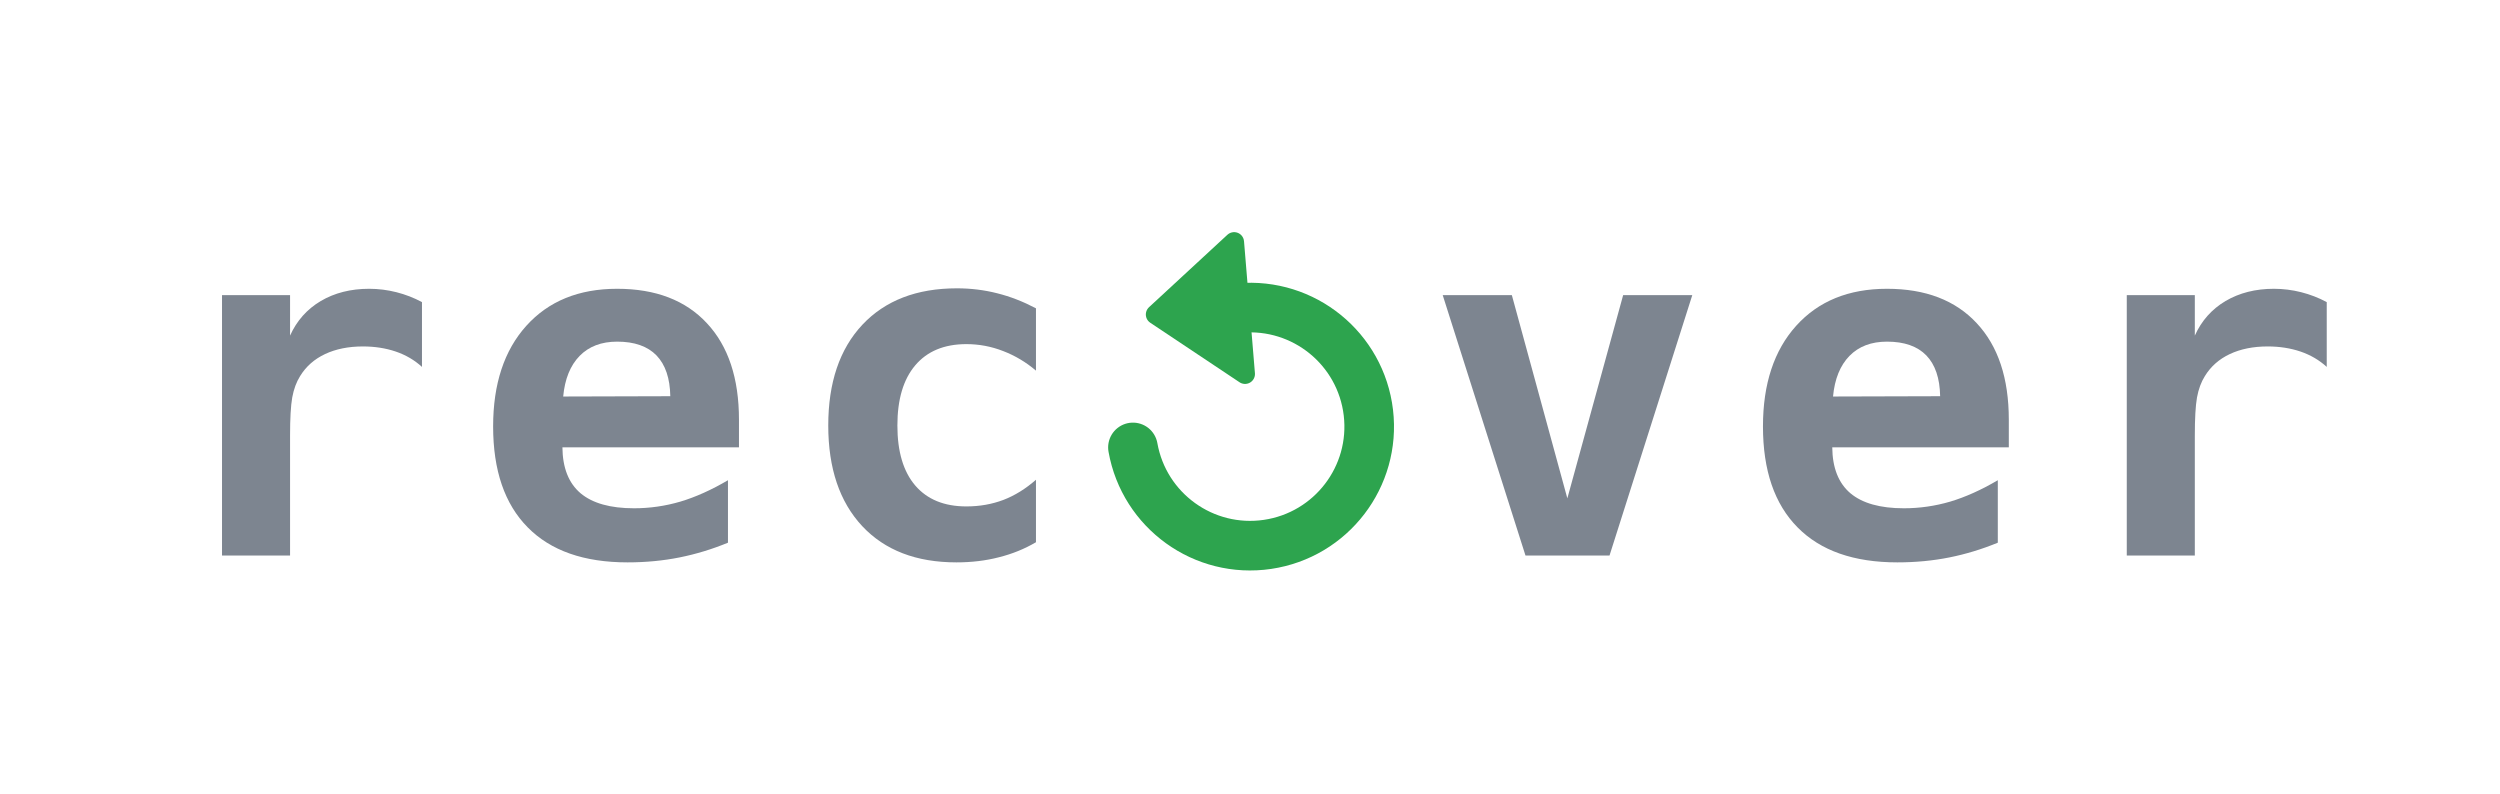
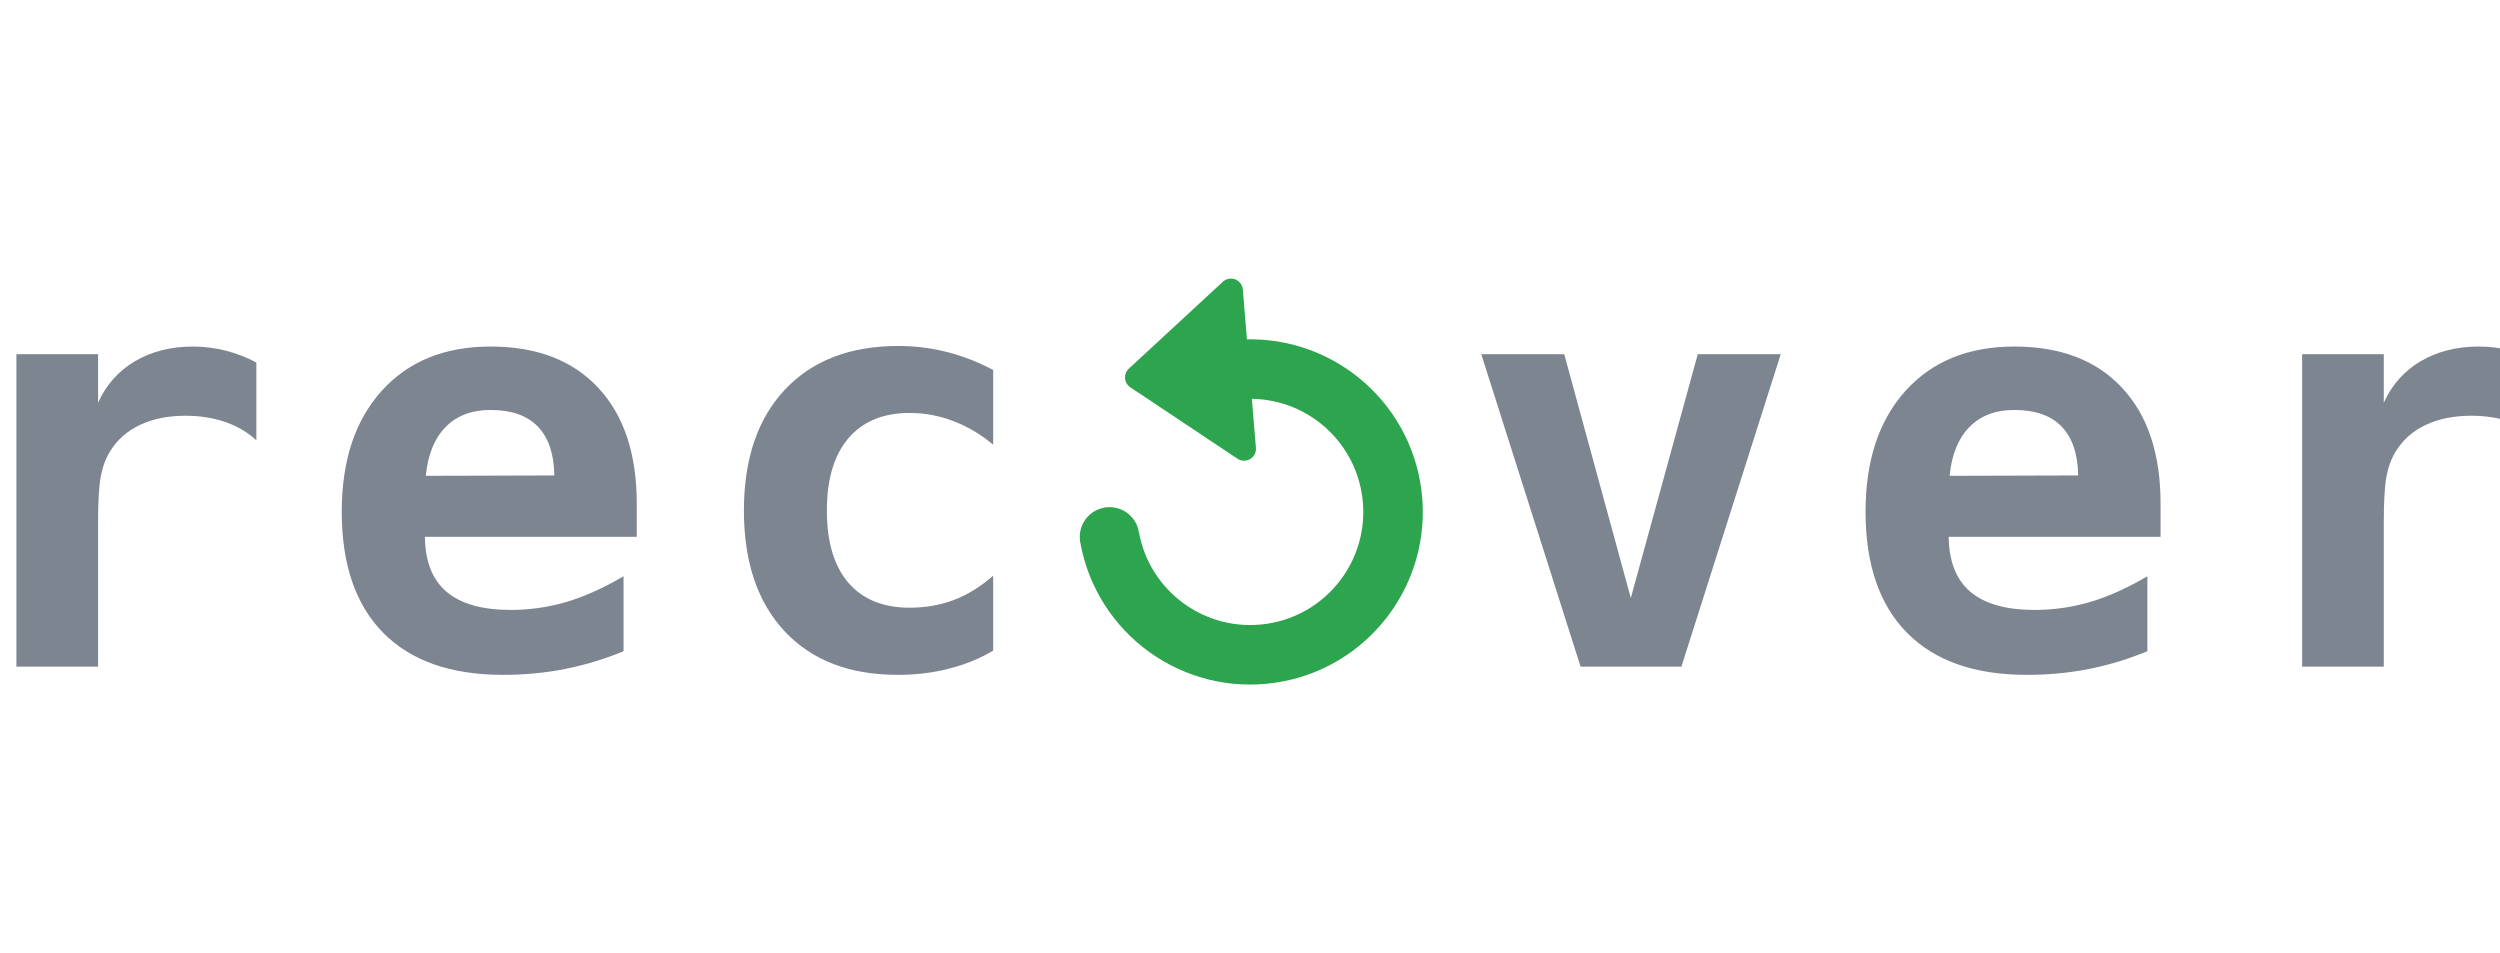
- <svg xmlns="http://www.w3.org/2000/svg" viewBox="0 0 252 80" width="252" height="80" role="img" aria-label="recover">
+ <svg xmlns="http://www.w3.org/2000/svg" viewBox="21 0 210 80" width="210" height="80" role="img" aria-label="recover">
  <g font-family="ui-monospace, SFMono-Regular, Menlo, Consolas, 'DejaVu Sans Mono', monospace" font-size="48" font-weight="600" fill="#7d8590" text-anchor="middle">
    <text x="30" y="56">r</text>
    <text x="62" y="56">e</text>
    <text x="94" y="56">c</text>
    <text x="158" y="56">v</text>
    <text x="190" y="56">e</text>
    <text x="222" y="56">r</text>
  </g>
  <path d="M114.2 45.1 A12 12 0 1 0 124.95 31.05" fill="none" stroke="#2da44e" stroke-width="5" stroke-linecap="round" />
  <path d="M116.5 31.7 L124.4 24.4 L125.5 37.7 Z" fill="#2da44e" stroke="#2da44e" stroke-width="2" stroke-linejoin="round" />
</svg>
